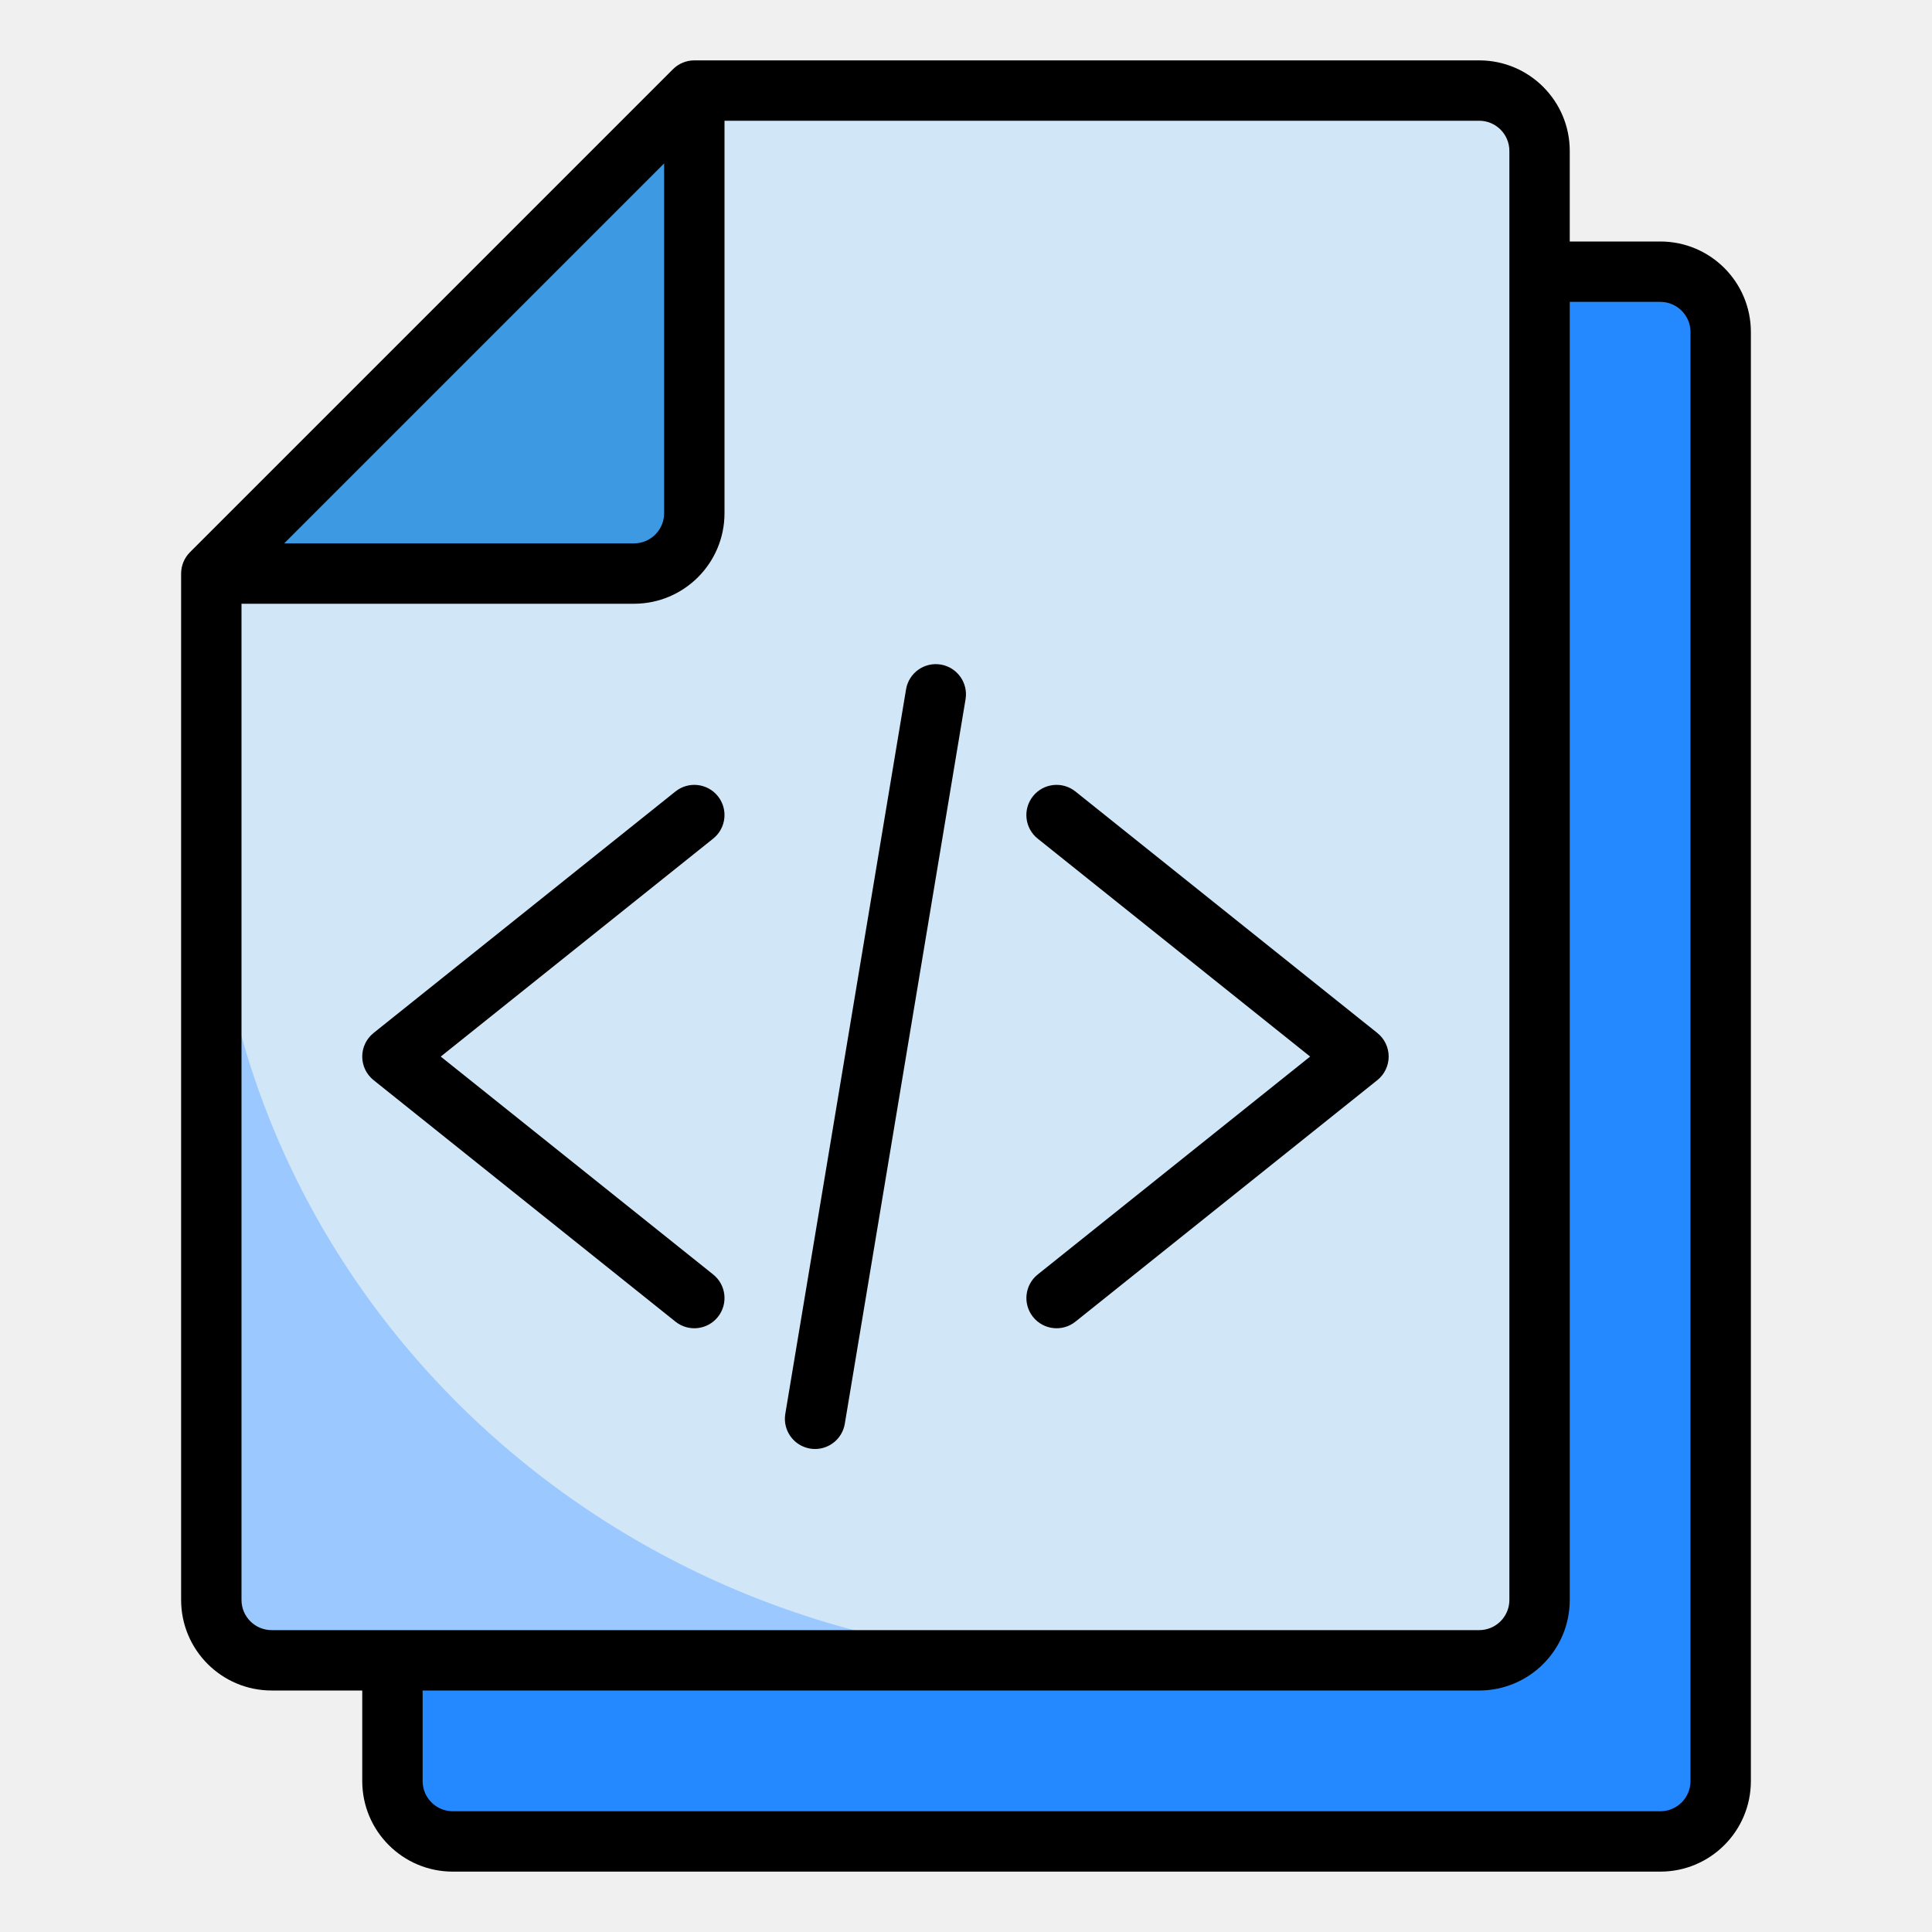
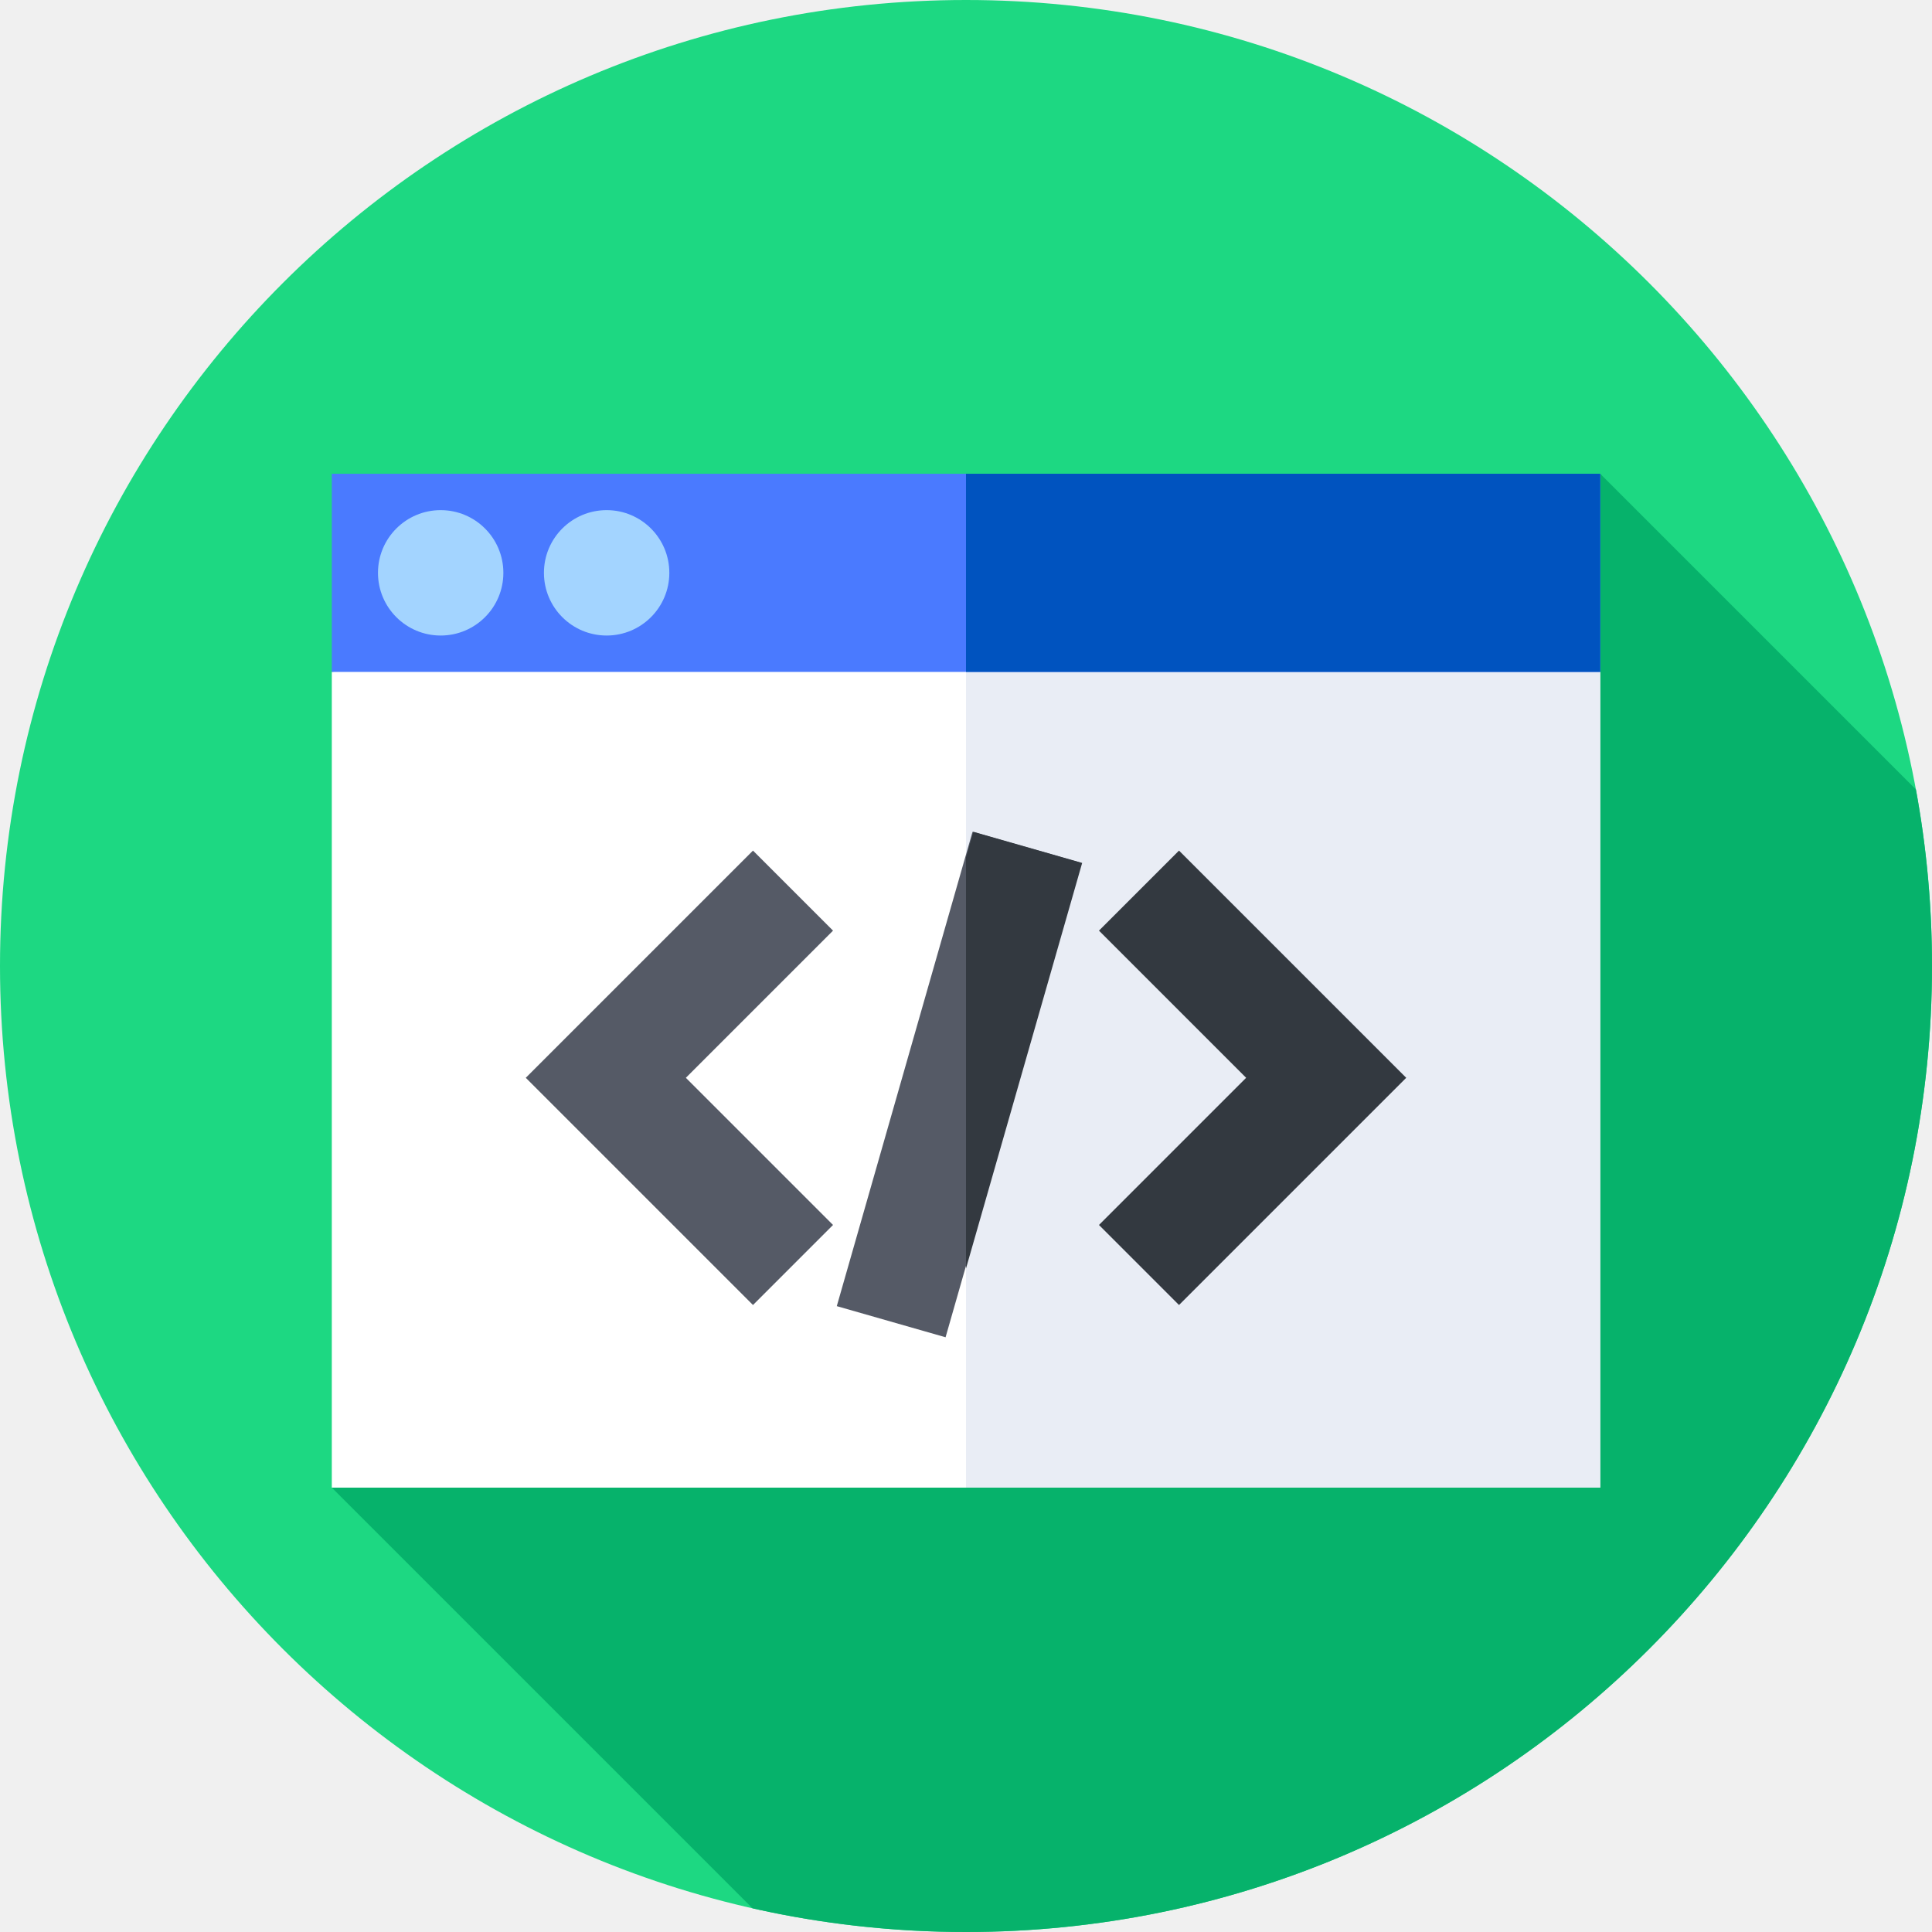
- <svg xmlns="http://www.w3.org/2000/svg" height="512" viewBox="0 0 64 64" width="512">
-   <path d="m49 55h-36v4a2 2 0 0 0 2 2h40a2 2 0 0 0 2-2v-48a2 2 0 0 0 -2-2h-4v44a2 2 0 0 1 -2 2z" fill="#2488ff" />
-   <path d="m23 17v-14l-16 16h14a2 2 0 0 0 2-2z" fill="#3d9ae2" />
-   <path d="m49 3h-26v14a2 2 0 0 1 -2 2h-14v34a2 2 0 0 0 2 2h40a2 2 0 0 0 2-2v-48a2 2 0 0 0 -2-2z" fill="#d1e7f8" />
-   <path d="m7 27v26a2 2 0 0 0 2 2h27c-16.029 0-29-12.523-29-28z" fill="#9bc9ff" />
-   <path d="m55 8h-3v-3a3 3 0 0 0 -3-3h-26a1 1 0 0 0 -.707.293l-16 16a1 1 0 0 0 -.293.707v34a3 3 0 0 0 3 3h3v3a3 3 0 0 0 3 3h40a3 3 0 0 0 3-3v-48a3 3 0 0 0 -3-3zm-33-2.586v11.586a1 1 0 0 1 -1 1h-11.586zm-14 47.586v-33h13a3 3 0 0 0 3-3v-13h25a1 1 0 0 1 1 1v48a1 1 0 0 1 -1 1h-40a1 1 0 0 1 -1-1zm48 6a1 1 0 0 1 -1 1h-40a1 1 0 0 1 -1-1v-3h35a3 3 0 0 0 3-3v-43h3a1 1 0 0 1 1 1z" />
-   <path d="m31.165 22.014a1 1 0 0 0 -1.151.821l-4 24a1 1 0 0 0 .821 1.151.946.946 0 0 0 .165.014 1 1 0 0 0 .985-.835l4-24a1 1 0 0 0 -.82-1.151z" />
-   <path d="m35.625 26.219a1 1 0 0 0 -1.25 1.562l9.025 7.219-9.024 7.219a1 1 0 0 0 1.25 1.562l10-8a1 1 0 0 0 0-1.562z" />
-   <path d="m23.781 26.375a1 1 0 0 0 -1.406-.156l-10 8a1 1 0 0 0 0 1.562l10 8a1 1 0 0 0 1.25-1.562l-9.025-7.219 9.024-7.219a1 1 0 0 0 .157-1.406z" />
+ <svg xmlns="http://www.w3.org/2000/svg" id="Capa_1" enable-background="new 0 0 512 512" height="512" viewBox="0 0 512 512" width="512">
+   <g>
+     <g>
+       <g>
+         <g>
+           <g>
+             <g>
+               <g>
+                 <circle cx="256" cy="256" fill="#1dd882" r="256" />
+               </g>
+             </g>
+           </g>
+         </g>
+       </g>
+     </g>
+     <path d="m512 256c0-15.979-1.464-31.617-4.265-46.785l-83.665-83.665-336.14 268.684 111.492 111.492c18.201 4.107 37.136 6.274 56.578 6.274 141.385 0 256-114.615 256-256z" fill="#06b26b" />
+     <g>
+       <g>
+         <path d="m424.07 394.234h-336.14v-216.171l145.252-21.337 190.888 21.337z" fill="#fff" />
+       </g>
+       <g>
+         <path d="m424.07 178.063-168.07-49.378v265.549h168.07z" fill="#e9edf5" />
+       </g>
+       <g>
+         <path d="m87.93 125.55h336.14v52.513h-336.14z" fill="#4a7aff" />
+       </g>
+       <g>
+         <path d="m256 125.55h168.07v52.513h-168.07z" fill="#0053bf" />
+       </g>
+       <g>
+         <circle cx="116.783" cy="151.807" fill="#a3d4ff" r="16.615" />
+       </g>
+       <g>
+         <circle cx="160.765" cy="151.807" fill="#a3d4ff" r="16.615" />
+       </g>
+     </g>
+     <g>
+       <g>
+         <g>
+           <path d="m312.451 345.844-21.213-21.214 39.001-39.001-39.001-39.001 21.213-21.213 60.215 60.214z" fill="#333940" />
+         </g>
+         <g>
+           <path d="m199.549 345.844-60.215-60.215 60.215-60.214 21.213 21.213-39.001 39.001 39.001 39.001z" fill="#555a66" />
+         </g>
+       </g>
+       <g>
+         <path d="m188.945 272.437h130.814v30h-130.814z" fill="#555a66" transform="matrix(.275 -.961 .961 .275 -92.016 452.796)" />
+       </g>
+       <g>
+         <path d="m257.945 220.428-1.945 6.789v108.934l30.785-107.461z" fill="#333940" />
+       </g>
+     </g>
+   </g>
</svg>
